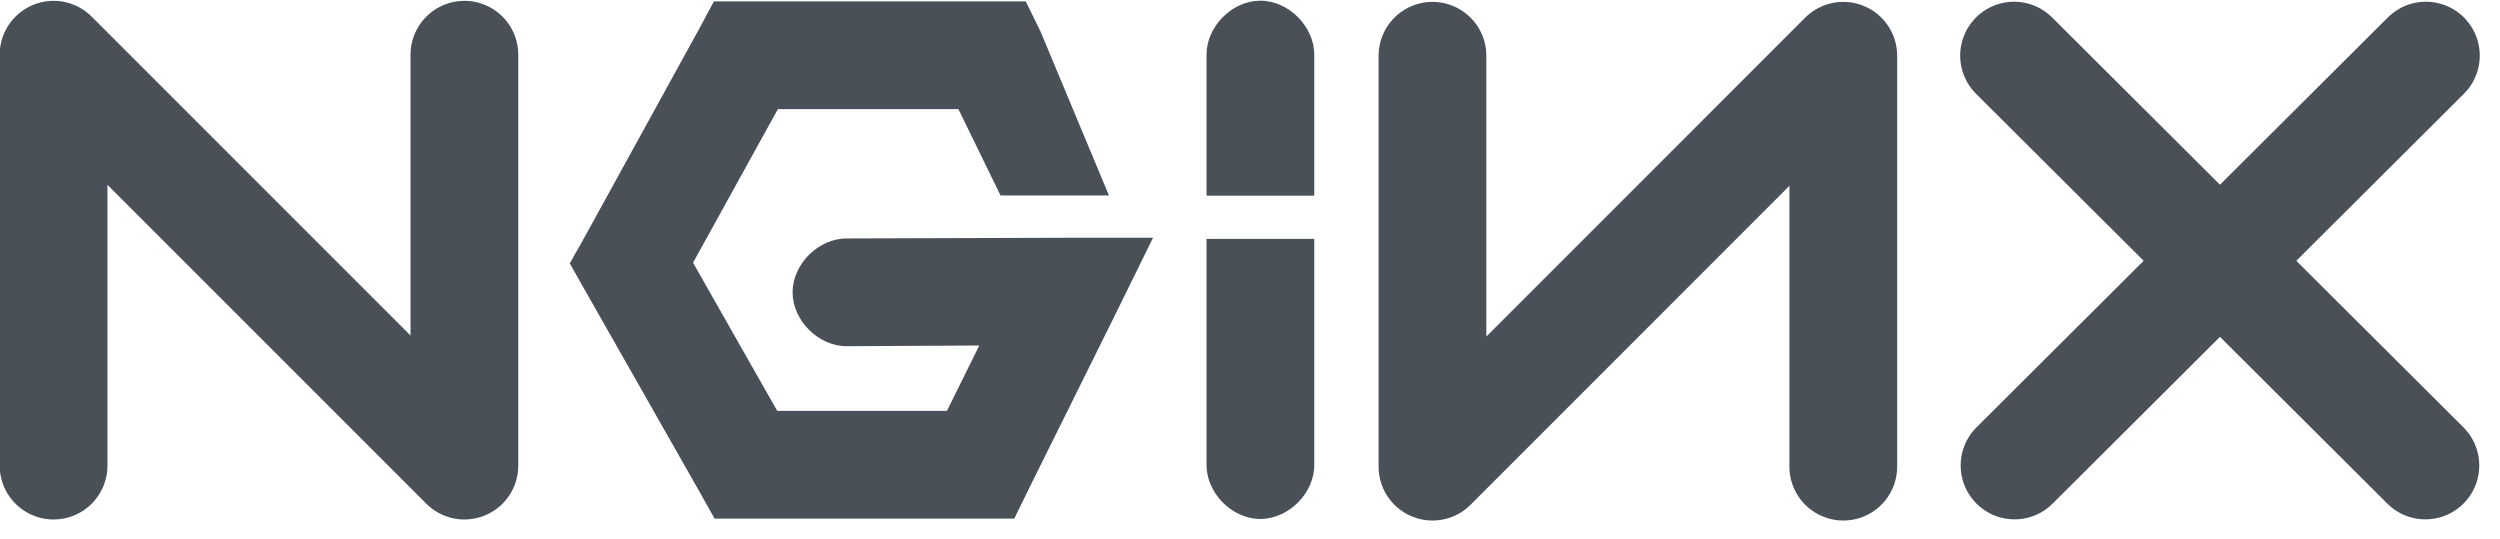
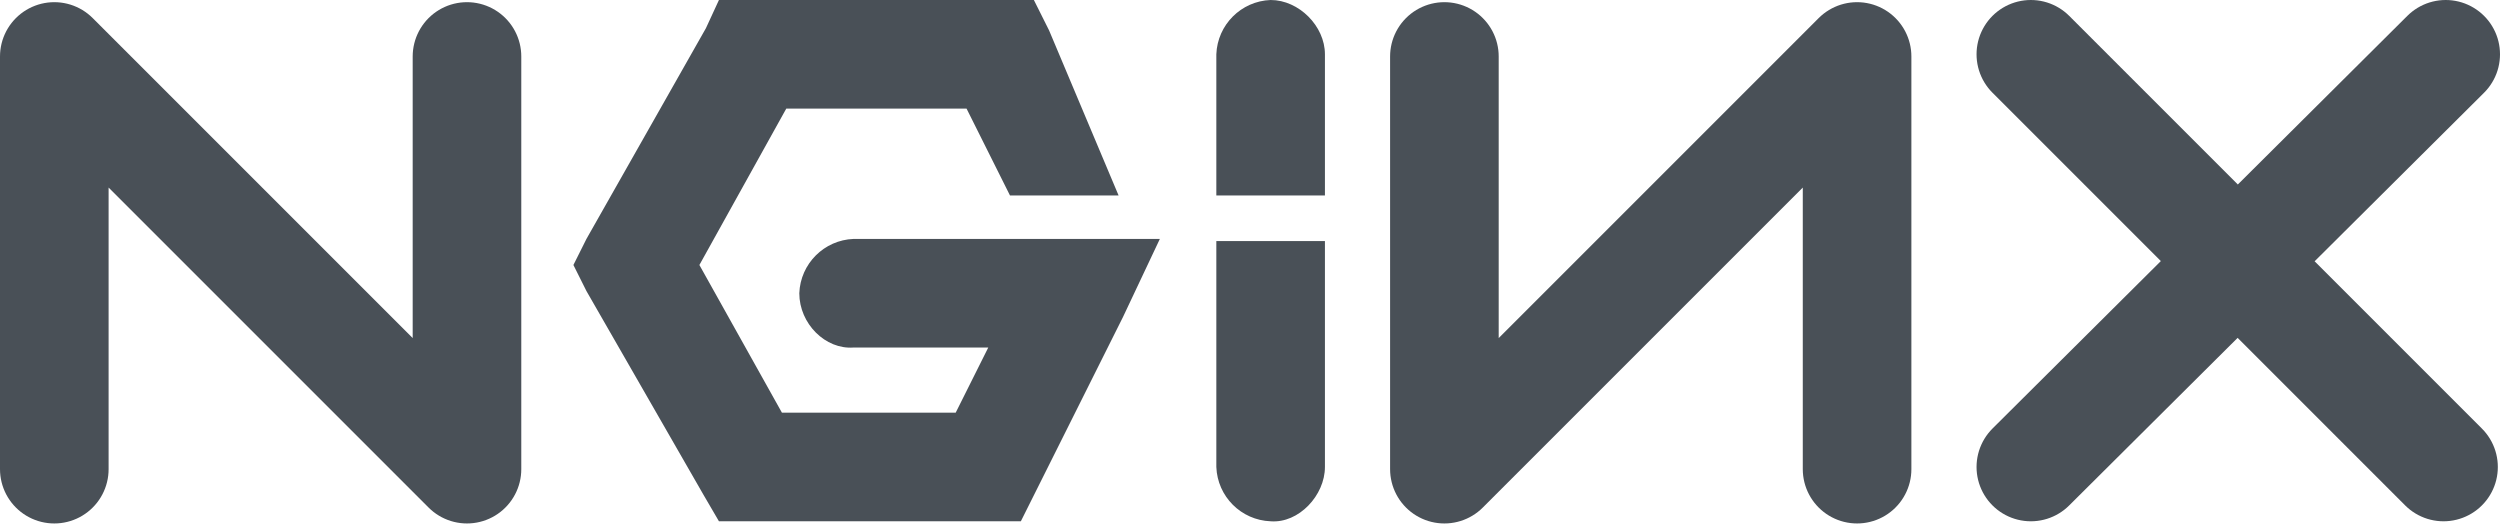
- <svg xmlns="http://www.w3.org/2000/svg" clip-rule="evenodd" fill-rule="evenodd" stroke-linecap="round" stroke-linejoin="round" viewBox="0 0 116 25">
-   <g transform="translate(-11.5623 -11.1242)">
-     <path d="m14.048 32.728v-19.065l19.062 19.065v-19.065" fill="none" stroke="#495057" stroke-width="5" />
-     <path d="m44.688 11.188-.688 1.281-5.312 9.656-.688 1.219.688 1.219 5.312 9.343.719 1.282h13.906l.688-1.407 3.968-8 1.782-3.625h-4.032l-10.156.032c-1.321-.019-2.536 1.179-2.536 2.5 0 1.32 1.215 2.518 2.536 2.5l6.125-.032-1.5 3.032h-7.875l-3.906-6.875 3.937-7.125h8.377l1.954 4.007h5.031l-3.172-7.601-.688-1.406z" fill="#495057" fill-rule="nonzero" />
-     <path d="m70.014 11.156c-1.309.017-2.485 1.223-2.469 2.532v6.514h5v-6.514c.017-1.33-1.201-2.548-2.531-2.532z" fill="#495057" fill-rule="nonzero" />
-     <path d="m14.048 32.728v-19.065l19.062 19.065v-19.065" fill="none" stroke="#495057" stroke-width="5" transform="matrix(-1 0 0 1 111.139 .048416)" />
-     <g fill="none" stroke="#495057" stroke-width="5" transform="translate(.105863 .330102)">
-       <path d="m104.909 13.374 19.085 19.018" />
-       <path d="m104.909 13.374 19.085 19.018" transform="matrix(-1 0 0 1 228.926 0)" />
-     </g>
-     <path d="m70.014 35.204c-1.309-.016-2.485-1.222-2.469-2.531v-10.465h5v10.465c.017 1.33-1.201 2.548-2.531 2.531z" fill="#495057" fill-rule="nonzero" />
+ <svg xmlns="http://www.w3.org/2000/svg" width="115.1" height="24.1" fill-rule="evenodd" stroke-linecap="round" stroke-linejoin="round" clip-rule="evenodd" viewBox="0 0 115.1 24.1">
+   <path fill="none" stroke="#495057" stroke-width="5" d="M2.5 21.6v-19l19 19v-19" />
+   <path fill="#495057" fill-rule="nonzero" d="m33.1 0-.6 1.3L27 11l-.6 1.2.6 1.2 5.4 9.4.7 1.2H47l.7-1.4 4-8 1.7-3.6H39.3a2.6 2.6 0 0 0-2.5 2.5c0 1.4 1.2 2.6 2.5 2.5h6.2L44 19h-8l-3.8-6.8 4-7.2h8.3l2 4h5l-3.2-7.6-.7-1.4zM58.5 0A2.6 2.6 0 0 0 56 2.5V9h5V2.5C61 1.2 59.8 0 58.5 0" />
+   <path fill="none" stroke="#495057" stroke-width="5" d="M85.5 21.6v-19l-19 19v-19" />
+   <g fill="none" stroke="#495057" stroke-width="5">
+     <path d="m93.5 2.5 19 19M112.6 2.5l-19.1 19" />
  </g>
+   <path fill="#495057" fill-rule="nonzero" d="M58.5 24a2.6 2.6 0 0 1-2.5-2.5V11.1h5v10.4c0 1.3-1.2 2.6-2.5 2.5" />
</svg>
